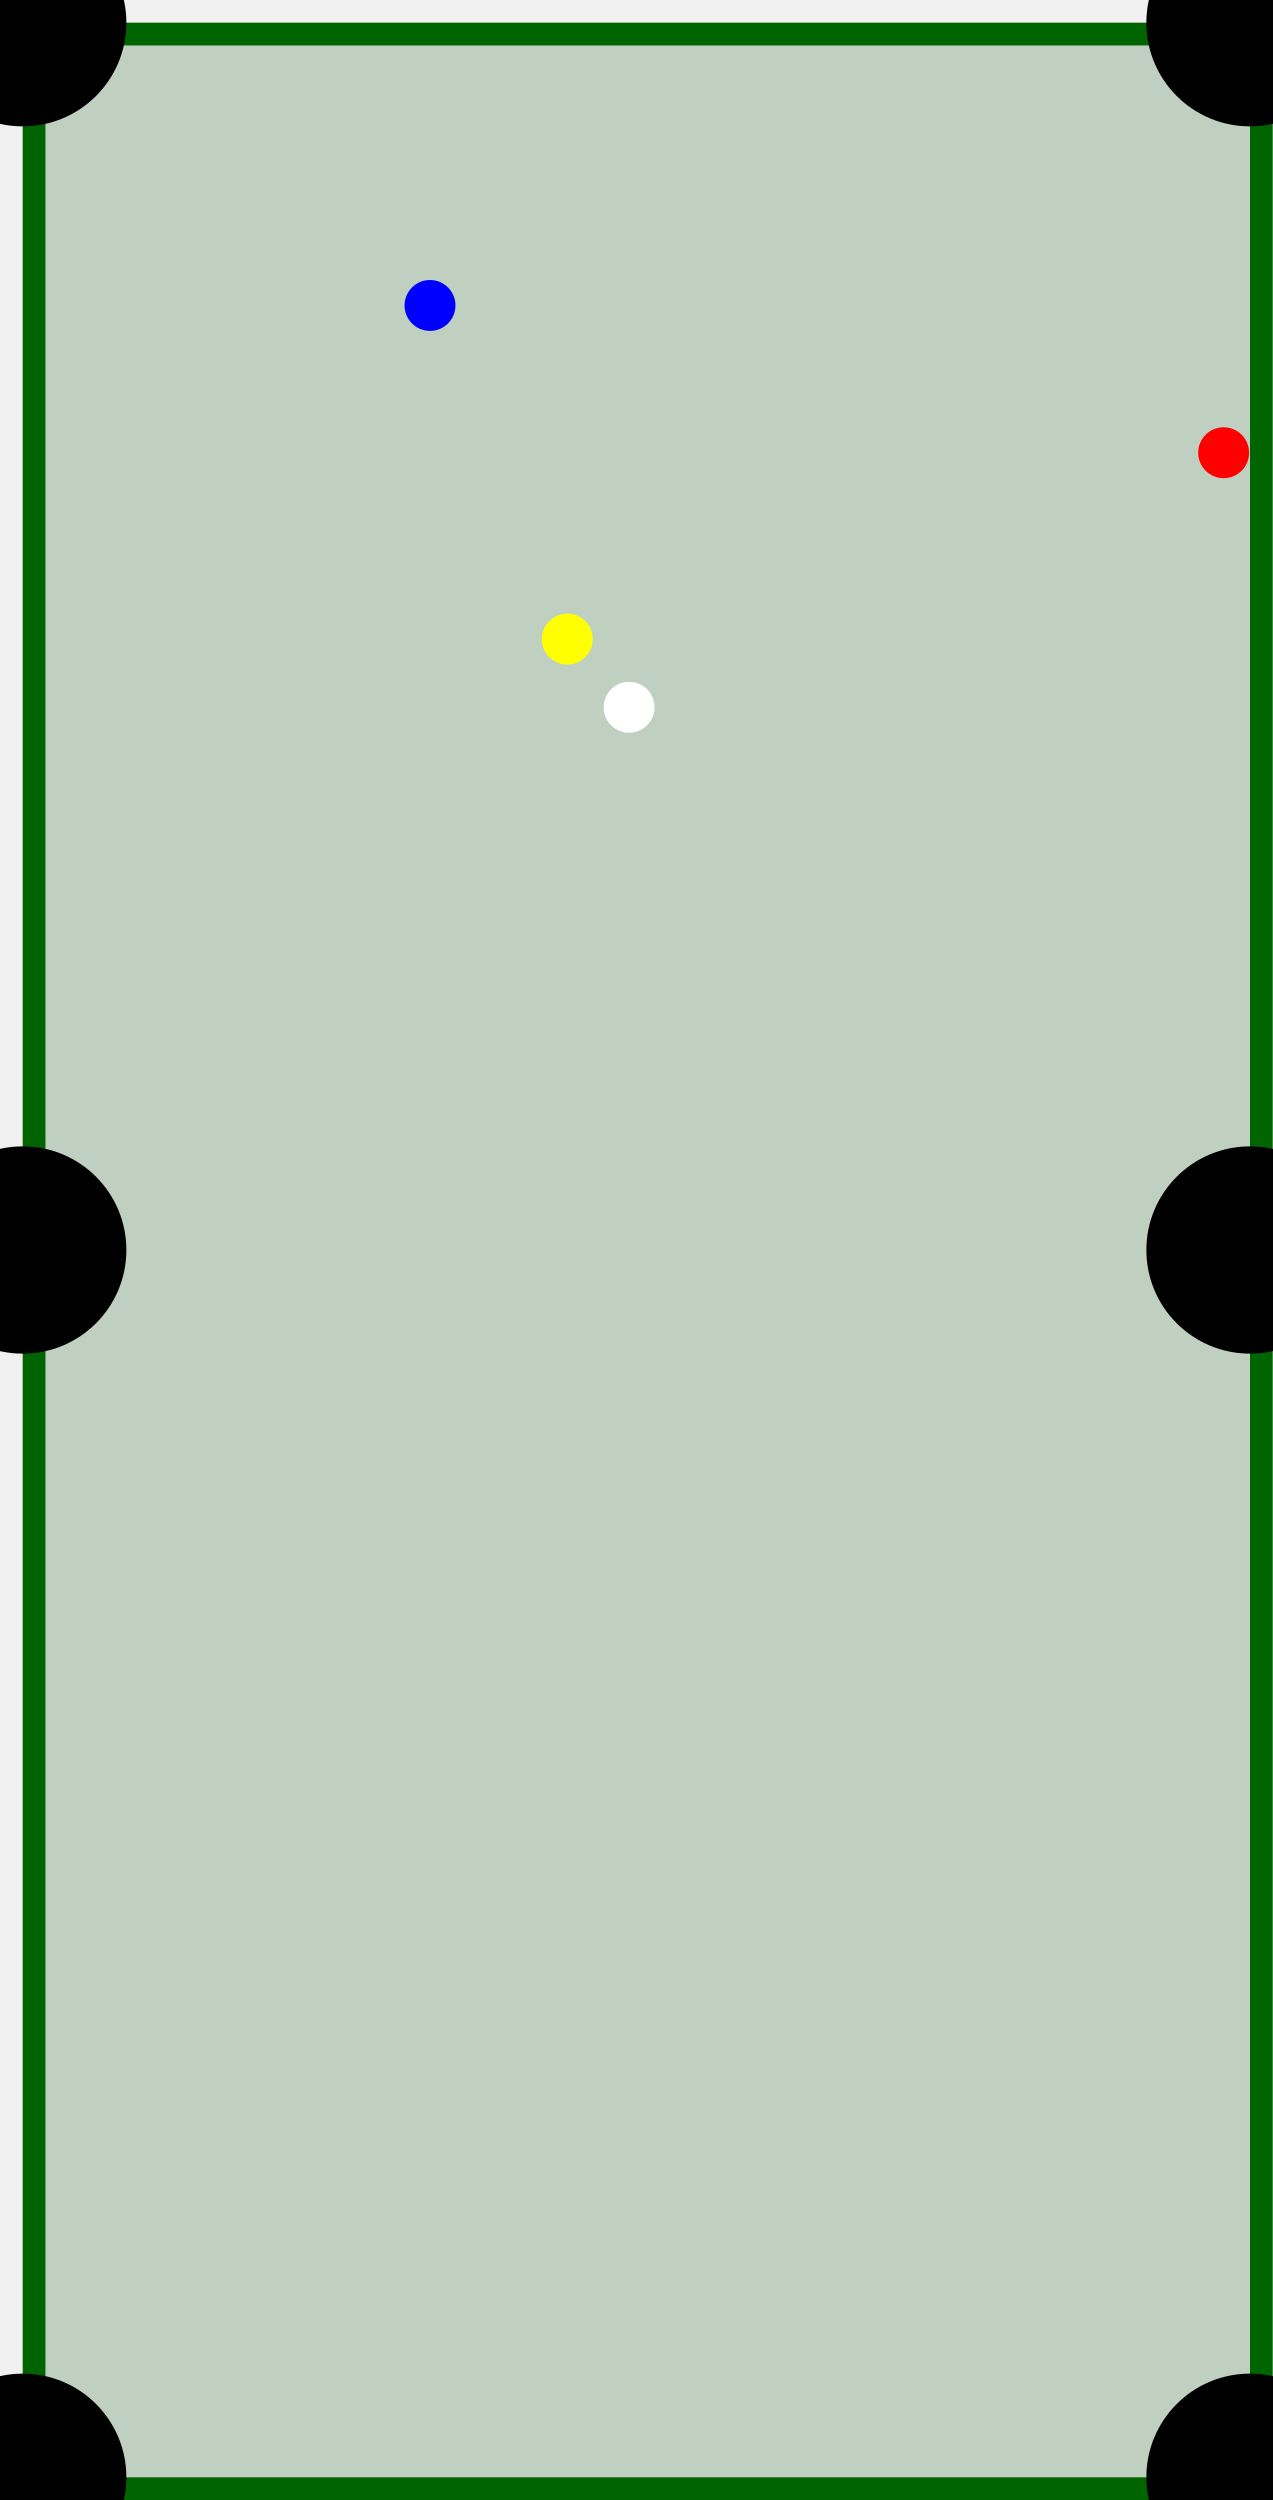
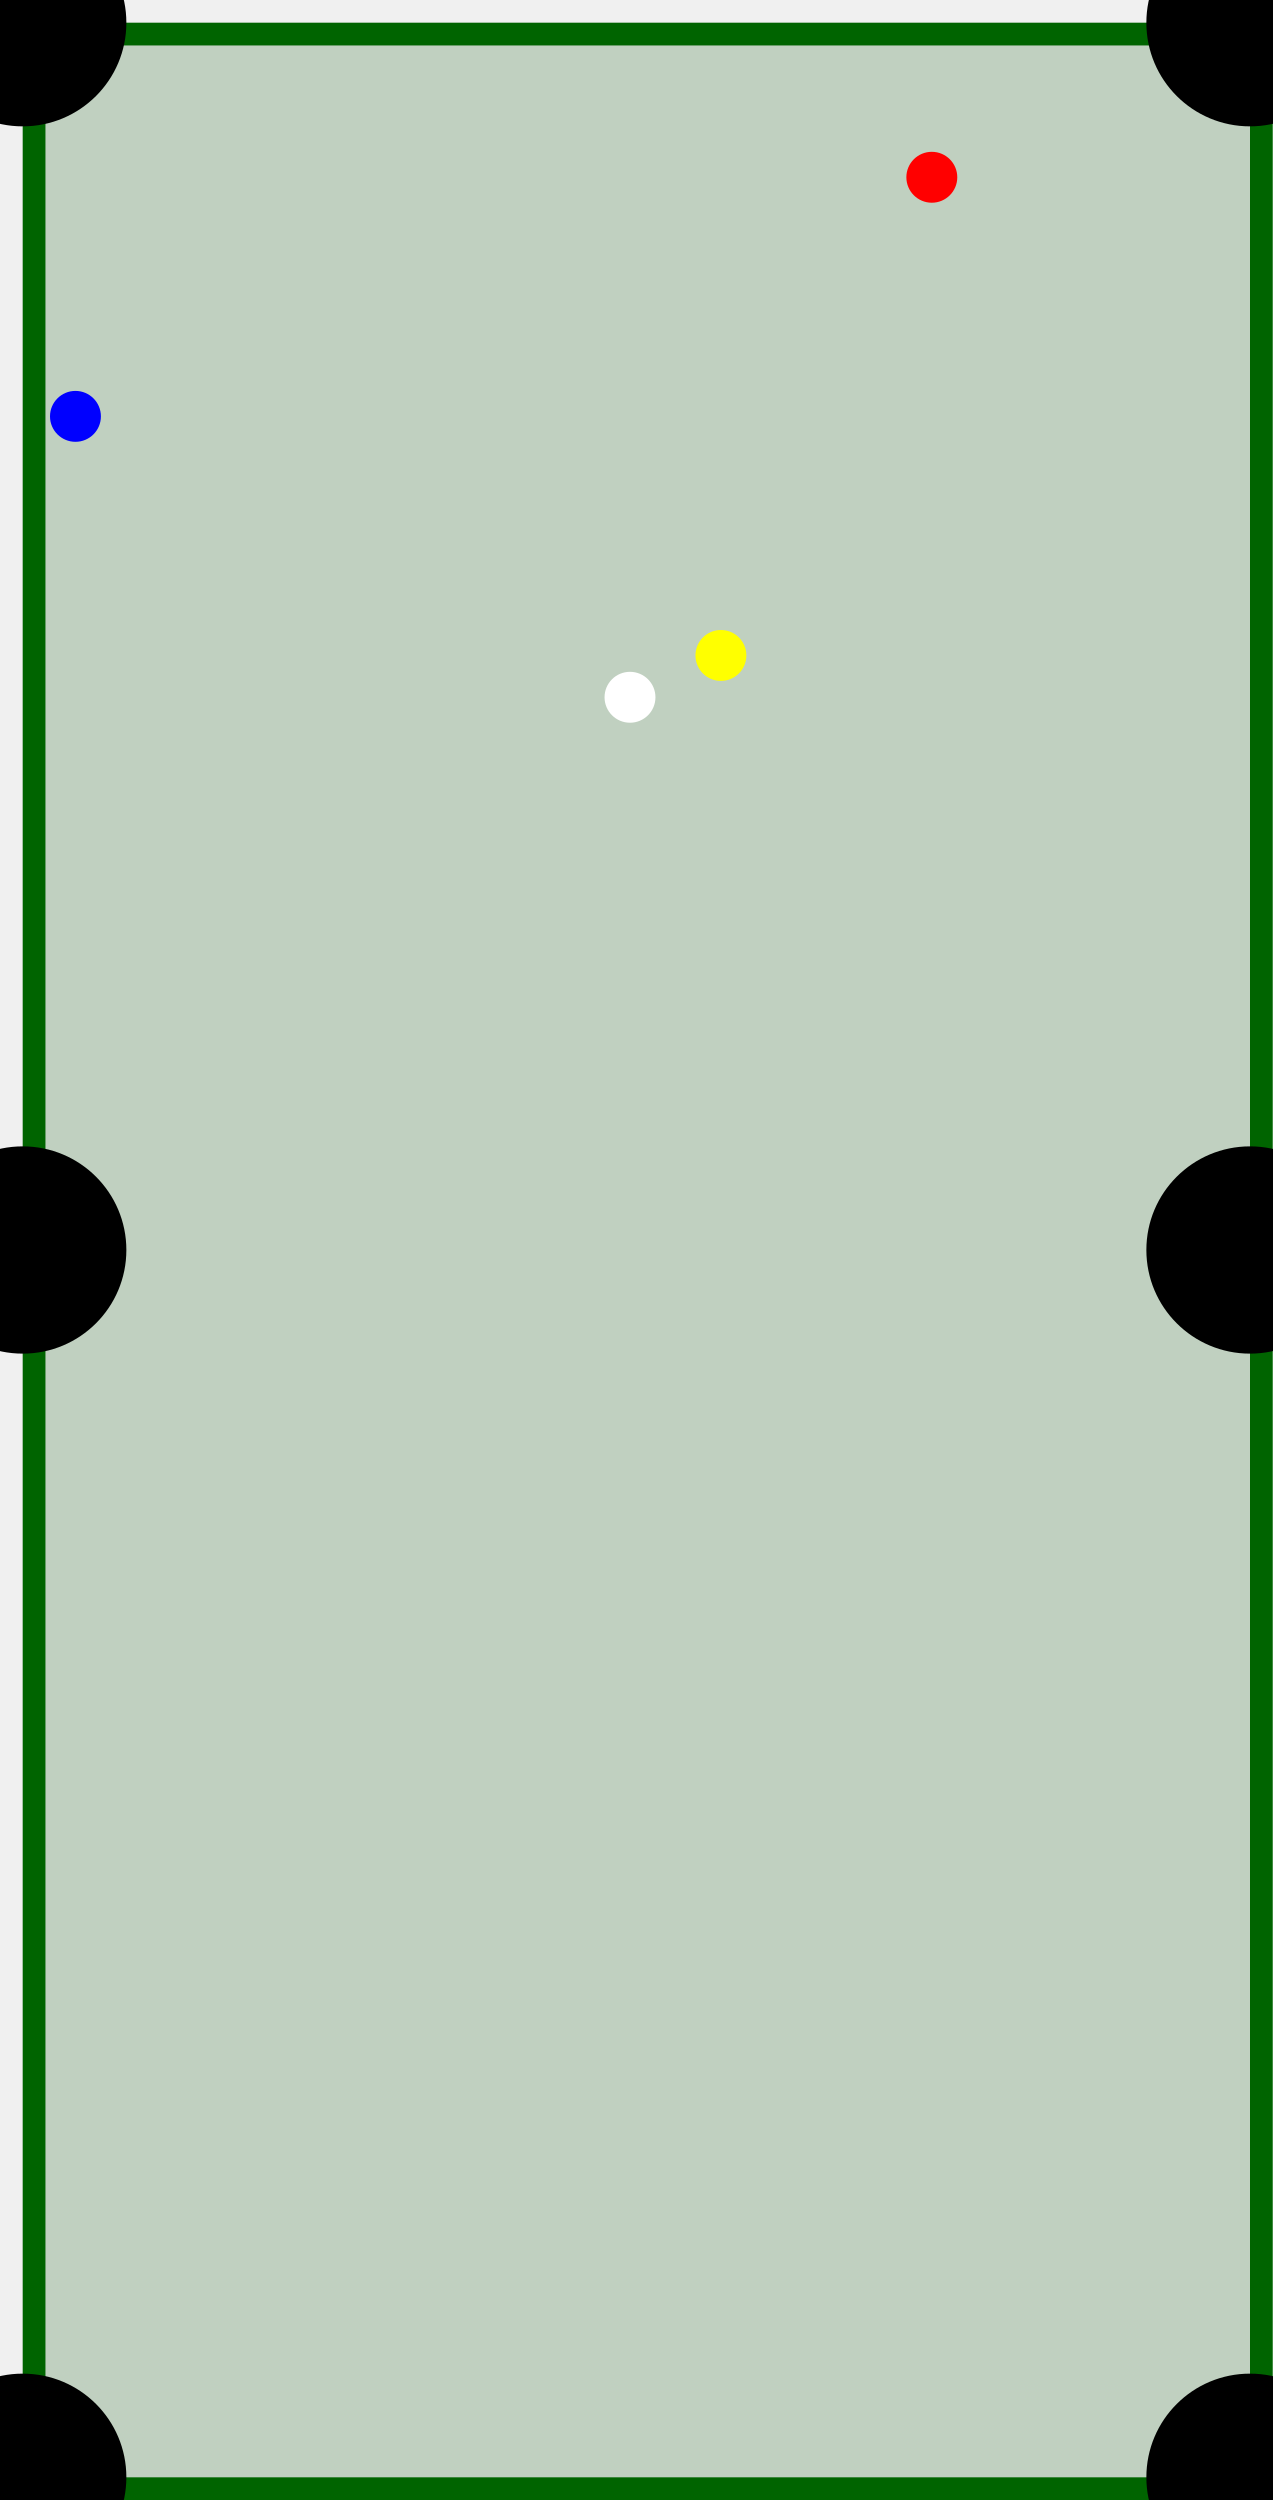
<svg xmlns="http://www.w3.org/2000/svg" width="700" height="1375" viewBox="-25 -25 1400 2750">
  <rect width="1350" height="2700" x="0" y="0" fill="#C0D0C0" />
  <rect width="1400" height="25" x="-25" y="0" fill="darkgreen" />
  <rect width="1400" height="25" x="-25" y="2700" fill="darkgreen" />
  <rect width="25" height="2750" x="0" y="-25" fill="darkgreen" />
  <rect width="25" height="2750" x="1350" y="-25" fill="darkgreen" />
  <circle cx="0" cy="0" r="114" fill="black" />
  <circle cx="0" cy="1350" r="114" fill="black" />
  <circle cx="0" cy="2700" r="114" fill="black" />
  <circle cx="1350" cy="0" r="114" fill="black" />
  <circle cx="1350" cy="1350" r="114" fill="black" />
  <circle cx="1350" cy="2700" r="114" fill="black" />
-   <circle cx="599" cy="678" r="28" fill="YELLOW" />
-   <circle cx="448" cy="311" r="28" fill="BLUE" />
-   <circle cx="1321" cy="473" r="28" fill="RED" />
-   <circle cx="667" cy="753" r="28" fill="WHITE" />
+   <circle cx="768" cy="696" r="28" fill="YELLOW" />
+   <circle cx="58" cy="433" r="28" fill="BLUE" />
+   <circle cx="1000" cy="170" r="28" fill="RED" />
+   <circle cx="668" cy="742" r="28" fill="WHITE" />
</svg>
